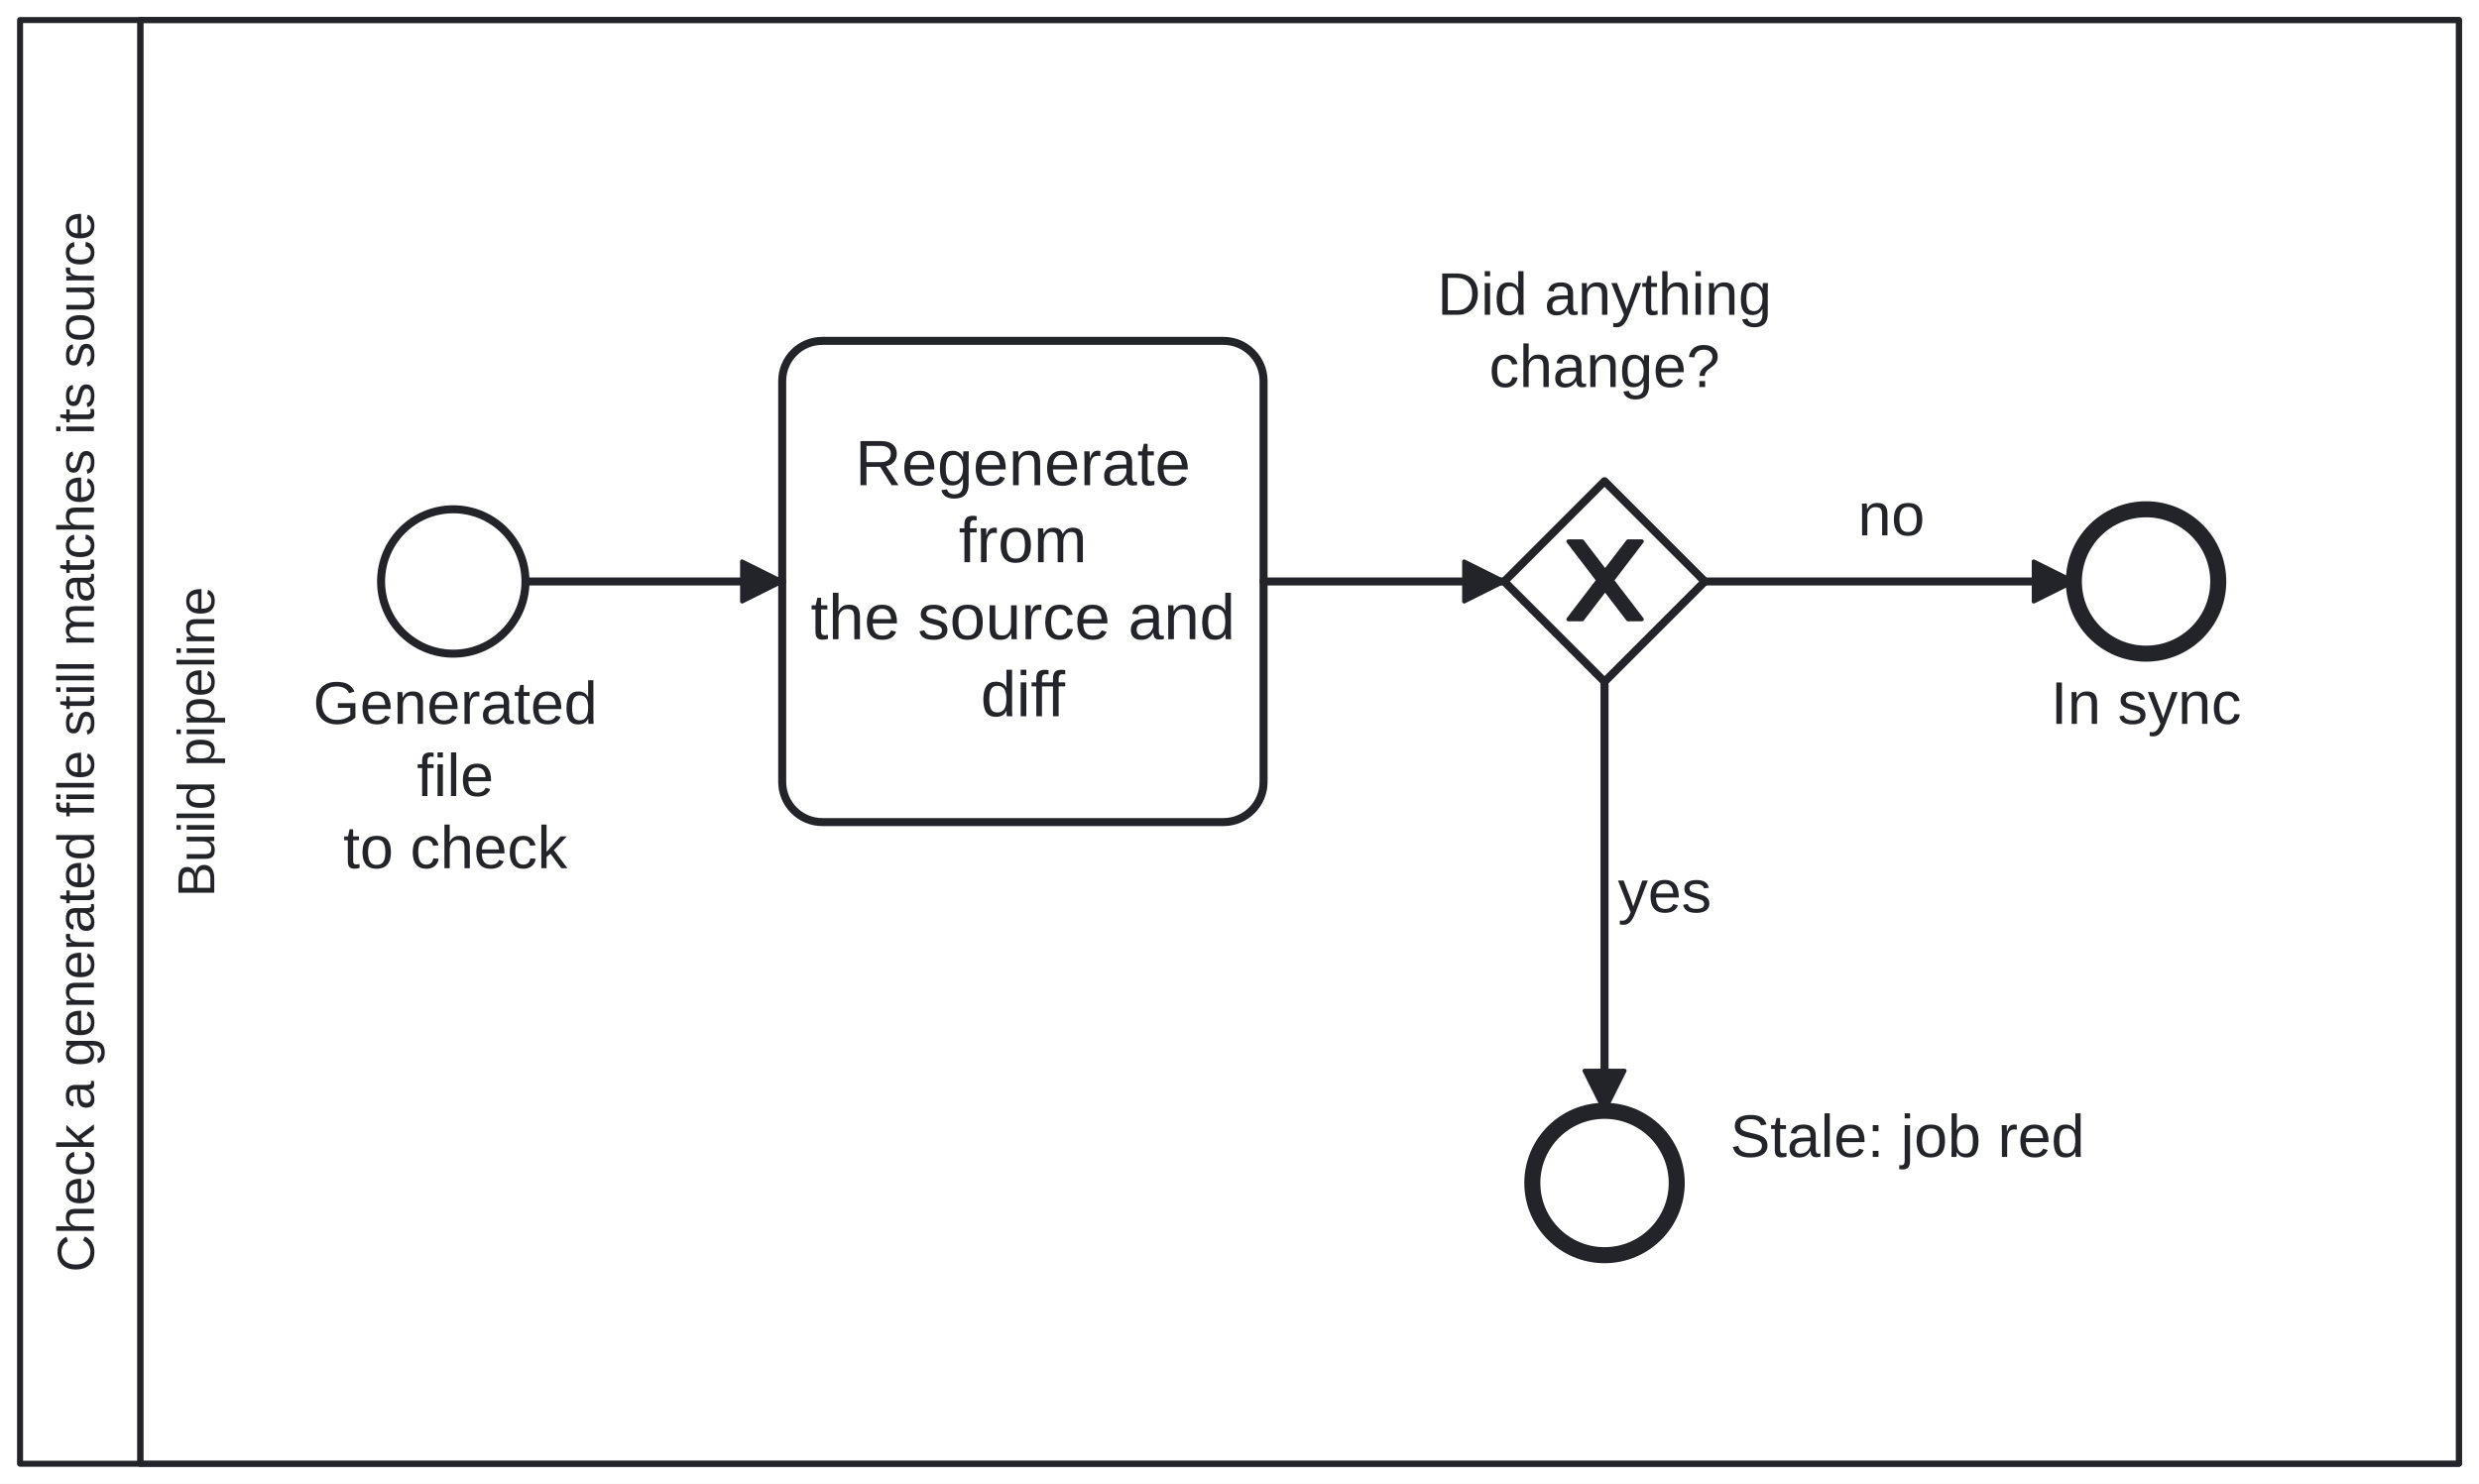
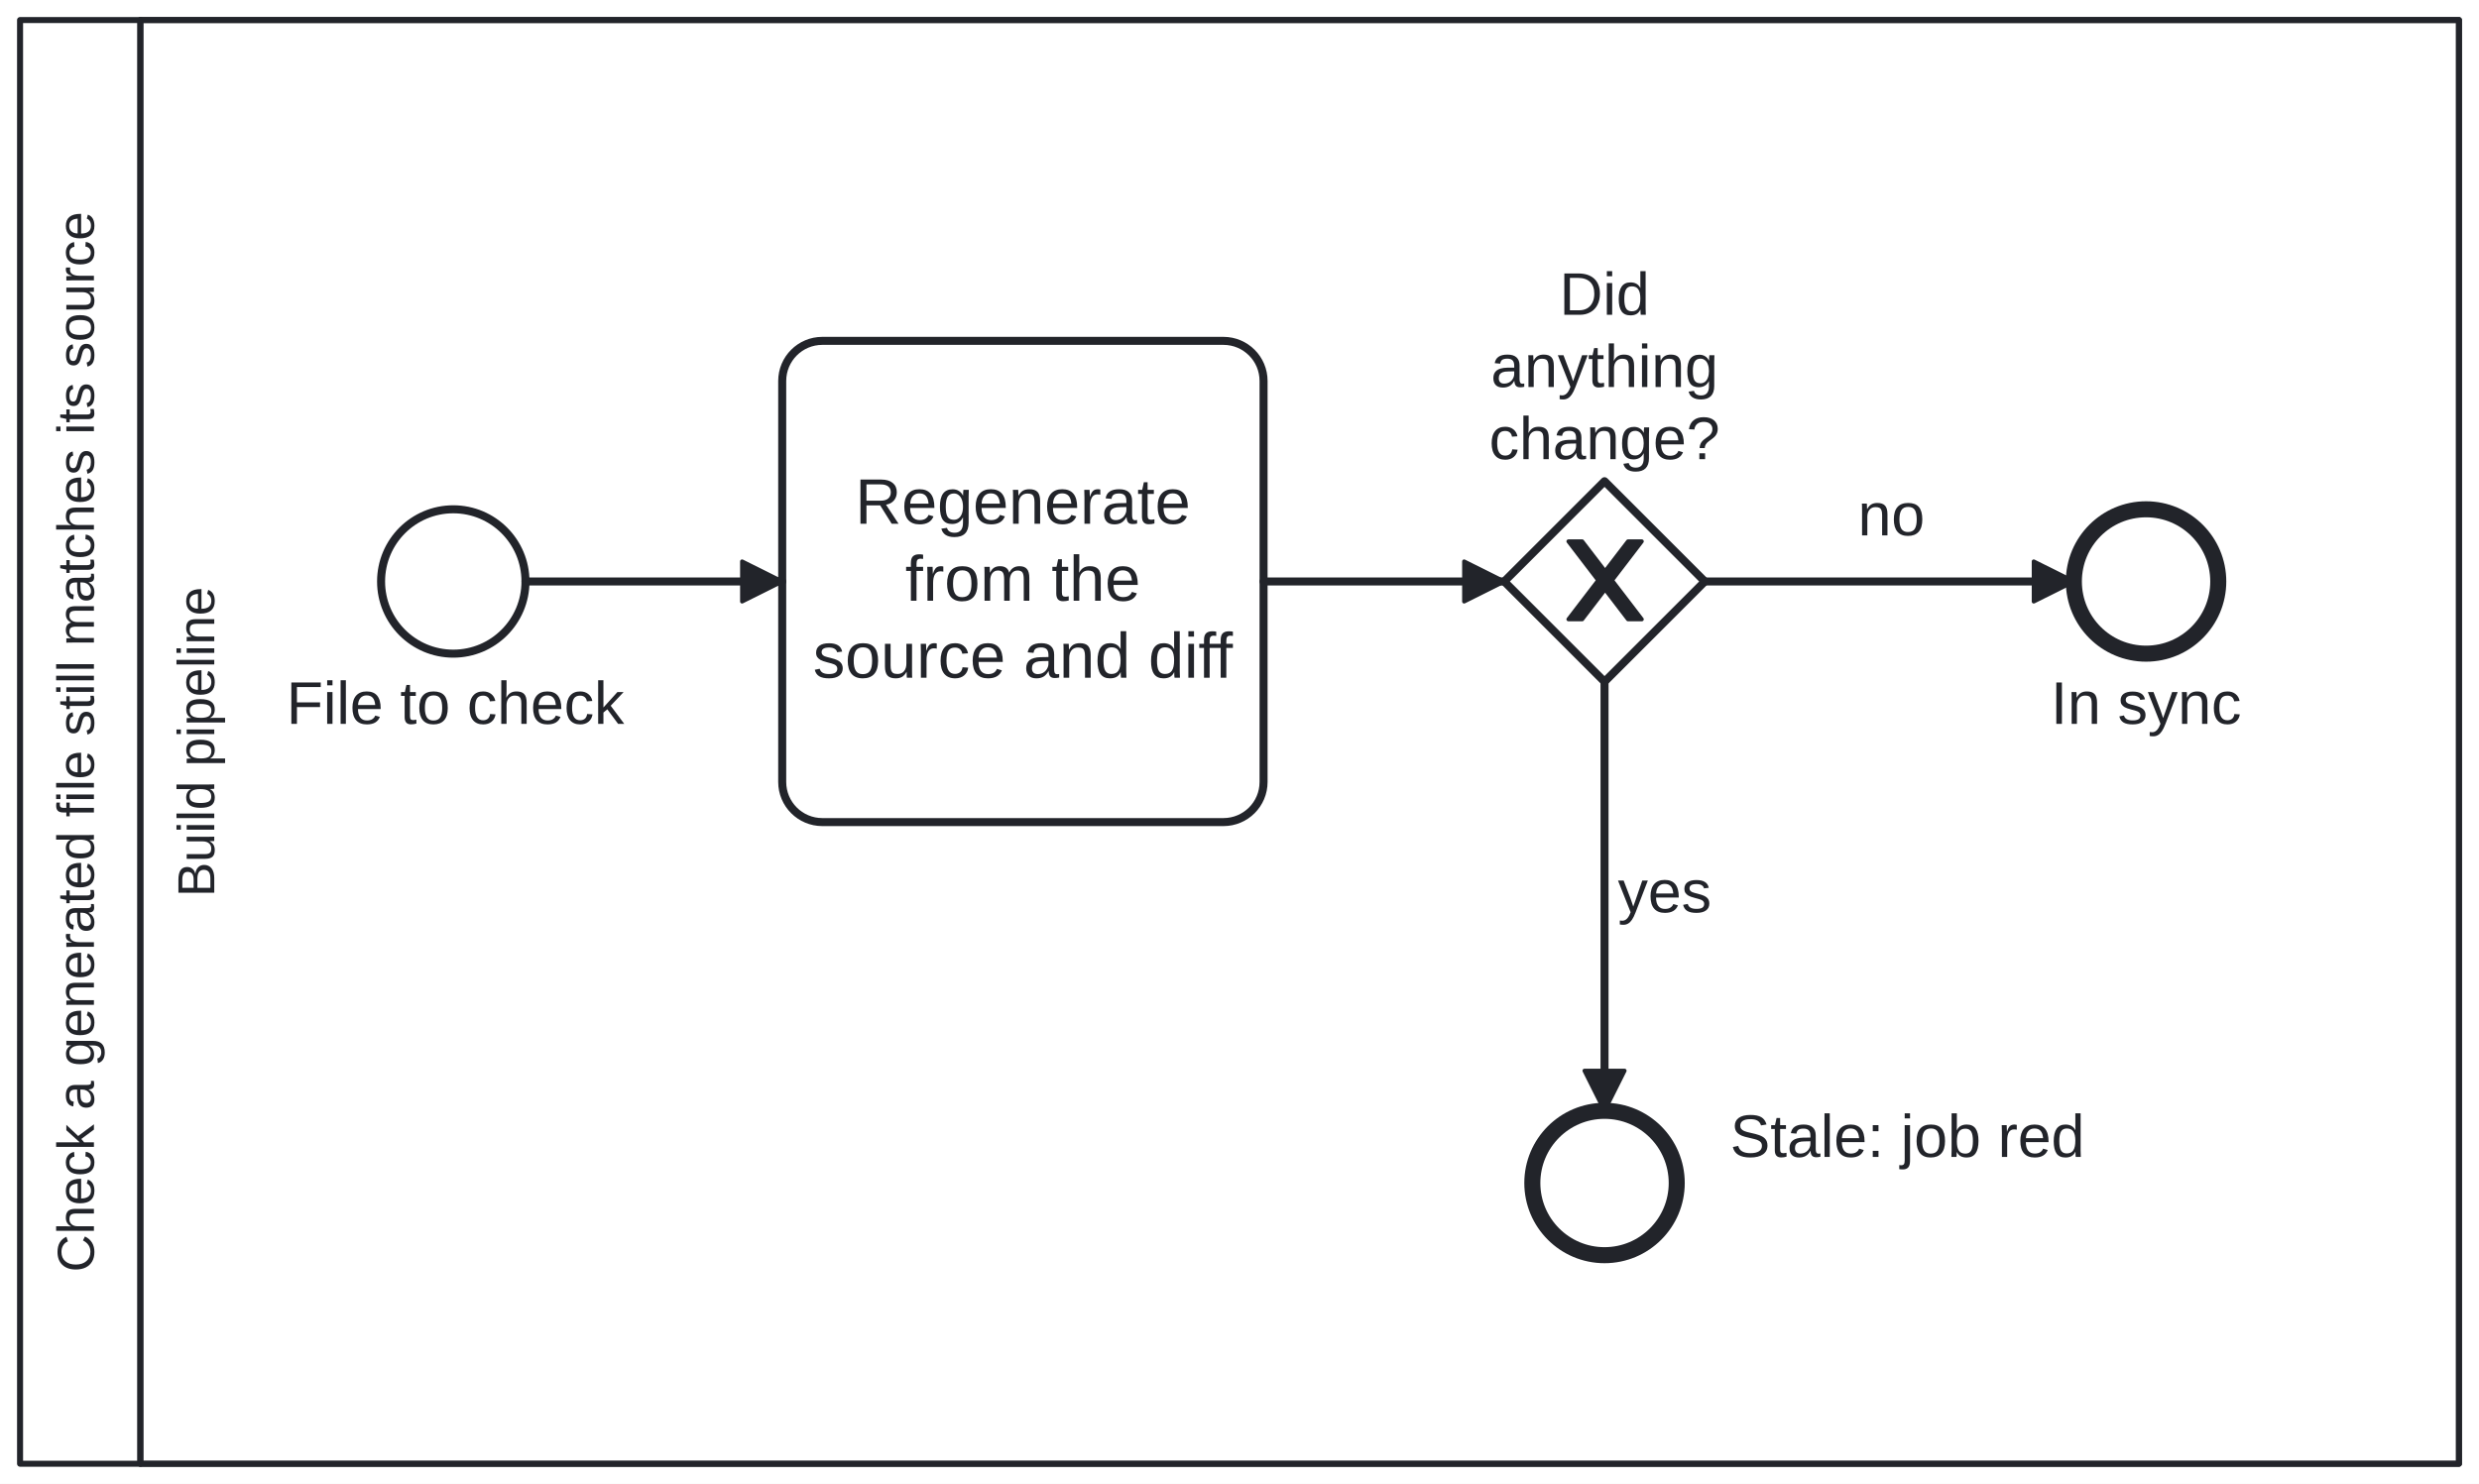
<svg xmlns="http://www.w3.org/2000/svg" width="100%" style="max-width:100%;height:auto" viewBox="55 55 618 370" version="1.1">
  <rect x="55" y="55" width="618" height="370" fill="#ffffff" />
  <g class="djs-group">
    <g class="djs-element djs-shape" data-element-id="Participant_Process_GeneratedFileDrift" style="display: block;" transform="matrix(1 0 0 1 60 60)">
      <g class="djs-visual">
        <rect x="0" y="0" width="608" height="360" rx="0" ry="0" style="stroke-linecap: round; stroke-linejoin: round; stroke: rgb(34, 36, 42); stroke-width: 1.5px; fill: white; fill-opacity: 0.95;" />
        <path style="fill: none; stroke-linecap: round; stroke-linejoin: round; stroke: rgb(34, 36, 42); stroke-width: 1.5px;" d="M30,0L30,360" />
        <text lineHeight="1.05" class="djs-label" transform="matrix(-1.83697e-16 -1 1 -1.83697e-16 0 360)" style="font-family: Arial, sans-serif; font-size: 13px; font-weight: normal; fill: rgb(34, 36, 42);">
          <tspan x="47.772" y="18.413">Check a generated file still matches its source</tspan>
        </text>
      </g>
      <rect class="djs-hit djs-hit-all" x="0" y="0" width="608" height="360" style="fill: none; stroke-opacity: 0; stroke: white; stroke-width: 15px;" />
    </g>
    <g class="djs-children">
      <g class="djs-group">
        <g class="djs-element djs-shape" data-element-id="Lane_Ci" style="display: block;" transform="matrix(1 0 0 1 90 60)">
          <g class="djs-visual">
            <rect x="0" y="0" width="578" height="360" rx="0" ry="0" style="stroke-linecap: round; stroke-linejoin: round; stroke: rgb(34, 36, 42); stroke-width: 1.5px; fill: white; fill-opacity: 0.25;" />
            <text lineHeight="1.05" class="djs-label" transform="matrix(-1.83697e-16 -1 1 -1.83697e-16 0 360)" style="font-family: Arial, sans-serif; font-size: 13px; font-weight: normal; fill: rgb(34, 36, 42);">
              <tspan x="141.333" y="18.413">Build pipeline</tspan>
            </text>
          </g>
          <rect class="djs-hit djs-hit-all" x="0" y="0" width="578" height="360" style="fill: none; stroke-opacity: 0; stroke: white; stroke-width: 15px;" />
        </g>
      </g>
      <g class="djs-group">
        <g class="djs-element djs-shape" data-element-id="Start_Change" style="display: block;" transform="matrix(1 0 0 1 150 182)">
          <g class="djs-visual">
            <circle cx="18" cy="18" r="18" style="stroke-linecap: round; stroke-linejoin: round; stroke: rgb(34, 36, 42); stroke-width: 2px; fill: white; fill-opacity: 0.95;" />
          </g>
          <rect class="djs-hit djs-hit-all" x="0" y="0" width="36" height="36" style="fill: none; stroke-opacity: 0; stroke: white; stroke-width: 15px;" />
        </g>
      </g>
      <g class="djs-group">
-         <g class="djs-element djs-shape" data-element-id="Start_Change_label" style="display: block;" transform="matrix(1 0 0 1 133 222)">
+         <g class="djs-element djs-shape" data-element-id="Start_Change_label" style="display: block;" transform="matrix(1 0 0 1 126 222)">
          <g class="djs-visual">
            <text lineHeight="1.2" class="djs-label" style="font-family: Arial, sans-serif; font-size: 15px; font-weight: normal; fill: rgb(34, 36, 42);">
-               <tspan x="0.058" y="13.5">Generated </tspan>
-               <tspan x="25.913" y="31.5">file</tspan>
-               <tspan x="7.569" y="49.5">to check</tspan>
+               <tspan x="0.4" y="13.5">File to check</tspan>
            </text>
          </g>
-           <rect class="djs-hit djs-hit-all" x="0" y="0" width="71" height="54" style="fill: none; stroke-opacity: 0; stroke: white; stroke-width: 15px;" />
+           <rect class="djs-hit djs-hit-all" x="0" y="0" width="85" height="18" style="fill: none; stroke-opacity: 0; stroke: white; stroke-width: 15px;" />
        </g>
      </g>
      <g class="djs-group">
        <g class="djs-element djs-shape" data-element-id="Task_Check" style="display: block;" transform="matrix(1 0 0 1 250 140)">
          <g class="djs-visual">
            <rect x="0" y="0" width="120" height="120" rx="10" ry="10" style="stroke-linecap: round; stroke-linejoin: round; stroke: rgb(34, 36, 42); stroke-width: 2px; fill: white; fill-opacity: 0.95;" />
            <text lineHeight="1.2" class="djs-label" style="font-family: Arial, sans-serif; font-size: 16px; font-weight: normal; fill: rgb(34, 36, 42);">
-               <tspan x="18.191" y="36">Regenerate </tspan>
-               <tspan x="44" y="55.2">from</tspan>
-               <tspan x="7.074" y="74.4">the source and </tspan>
-               <tspan x="49.473" y="93.6">diff</tspan>
+               <tspan x="18.191" y="45.6">Regenerate </tspan>
+               <tspan x="30.656" y="64.8">from the </tspan>
+               <tspan x="7.668" y="84">source and diff</tspan>
            </text>
          </g>
          <rect class="djs-hit djs-hit-all" x="0" y="0" width="120" height="120" style="fill: none; stroke-opacity: 0; stroke: white; stroke-width: 15px;" />
        </g>
      </g>
      <g class="djs-group">
        <g class="djs-element djs-shape" data-element-id="GW_Drift" style="display: block;" transform="matrix(1 0 0 1 430 175)">
          <g class="djs-visual">
            <polygon points="25,0 50,25 25,50 0,25" style="stroke-linecap: round; stroke-linejoin: round; stroke: rgb(34, 36, 42); stroke-width: 2px; fill: white; fill-opacity: 0.95;" />
            <path d="m 16,15 7.429,9.714 -7.429,9.714 3.429,0 5.714,-7.464 5.714,7.464 3.429,0 -7.429,-9.714 7.429,-9.714 -3.429,0 -5.714,7.464 -5.714,-7.464 -3.429,0 z" style="fill: rgb(34, 36, 42); stroke-linecap: round; stroke-linejoin: round; stroke: rgb(34, 36, 42); stroke-width: 1px;" />
          </g>
          <rect class="djs-hit djs-hit-all" x="0" y="0" width="50" height="50" style="fill: none; stroke-opacity: 0; stroke: white; stroke-width: 15px;" />
        </g>
      </g>
      <g class="djs-group">
        <g class="djs-element djs-shape" data-element-id="GW_Drift_label" style="display: block;" transform="matrix(1 0 0 1 413 120)">
          <g class="djs-visual">
            <text lineHeight="1.2" class="djs-label" style="font-family: Arial, sans-serif; font-size: 15px; font-weight: normal; fill: rgb(34, 36, 42);">
-               <tspan x="0.307" y="13.5">Did anything</tspan>
-               <tspan x="13.223" y="31.5">change?</tspan>
+               <tspan x="30.746" y="13.5">Did </tspan>
+               <tspan x="13.644" y="31.5">anything </tspan>
+               <tspan x="13.223" y="49.5">change?</tspan>
            </text>
          </g>
          <rect class="djs-hit djs-hit-all" x="0" y="0" width="84" height="36" style="fill: none; stroke-opacity: 0; stroke: white; stroke-width: 15px;" />
        </g>
      </g>
      <g class="djs-group">
        <g class="djs-element djs-shape" data-element-id="End_Clean" style="display: block;" transform="matrix(1 0 0 1 572 182)">
          <g class="djs-visual">
            <circle cx="18" cy="18" r="18" style="stroke-linecap: round; stroke-linejoin: round; stroke: rgb(34, 36, 42); stroke-width: 4px; fill: white; fill-opacity: 0.95;" />
          </g>
          <rect class="djs-hit djs-hit-all" x="0" y="0" width="36" height="36" style="fill: none; stroke-opacity: 0; stroke: white; stroke-width: 15px;" />
        </g>
      </g>
      <g class="djs-group">
        <g class="djs-element djs-shape" data-element-id="End_Clean_label" style="display: block;" transform="matrix(1 0 0 1 566 222)">
          <g class="djs-visual">
            <text lineHeight="1.2" class="djs-label" style="font-family: Arial, sans-serif; font-size: 15px; font-weight: normal; fill: rgb(34, 36, 42);">
              <tspan x="0.24" y="13.5">In sync</tspan>
            </text>
          </g>
          <rect class="djs-hit djs-hit-all" x="0" y="0" width="48" height="18" style="fill: none; stroke-opacity: 0; stroke: white; stroke-width: 15px;" />
        </g>
      </g>
      <g class="djs-group">
        <g class="djs-element djs-shape" data-element-id="End_Drift" style="display: block;" transform="matrix(1 0 0 1 437 332)">
          <g class="djs-visual">
            <circle cx="18" cy="18" r="18" style="stroke-linecap: round; stroke-linejoin: round; stroke: rgb(34, 36, 42); stroke-width: 4px; fill: white; fill-opacity: 0.95;" />
          </g>
          <rect class="djs-hit djs-hit-all" x="0" y="0" width="36" height="36" style="fill: none; stroke-opacity: 0; stroke: white; stroke-width: 15px;" />
        </g>
      </g>
      <g class="djs-group">
        <g class="djs-element djs-shape" data-element-id="End_Drift_label" style="display: block;" transform="matrix(1 0 0 1 486 330)">
          <g class="djs-visual">
            <text lineHeight="1.2" class="djs-label" style="font-family: Arial, sans-serif; font-size: 15px; font-weight: normal; fill: rgb(34, 36, 42);">
              <tspan x="0.306" y="13.5">Stale: job red</tspan>
            </text>
          </g>
          <rect class="djs-hit djs-hit-all" x="0" y="0" width="89" height="18" style="fill: none; stroke-opacity: 0; stroke: white; stroke-width: 15px;" />
        </g>
      </g>
      <g class="djs-group">
        <g class="djs-element djs-connection" data-element-id="Flow_GD_1" style="display: block;">
          <g class="djs-visual">
            <defs>
              <marker id="folio-marker-1" viewBox="0 0 20 20" refX="11" refY="10" markerWidth="10" markerHeight="10" orient="auto">
                <path d="M 1 5 L 11 10 L 1 15 Z" style="stroke-linecap: round; stroke-linejoin: round; stroke: rgb(34, 36, 42); stroke-width: 1px; fill: rgb(34, 36, 42);" />
              </marker>
            </defs>
            <path data-corner-radius="5" style="fill: none; stroke-linecap: round; stroke-linejoin: round; stroke: rgb(34, 36, 42); stroke-width: 2px; marker-end: url('#folio-marker-1');" d="M186,200L250,200" />
          </g>
          <path d="M186,200L250,200" class="djs-hit djs-hit-stroke" style="fill: none; stroke-opacity: 0; stroke: white; stroke-width: 15px;" />
        </g>
      </g>
      <g class="djs-group">
        <g class="djs-element djs-connection" data-element-id="Flow_GD_2" style="display: block;">
          <g class="djs-visual">
            <defs>
              <marker id="folio-marker-2" viewBox="0 0 20 20" refX="11" refY="10" markerWidth="10" markerHeight="10" orient="auto">
                <path d="M 1 5 L 11 10 L 1 15 Z" style="stroke-linecap: round; stroke-linejoin: round; stroke: rgb(34, 36, 42); stroke-width: 1px; fill: rgb(34, 36, 42);" />
              </marker>
            </defs>
            <path data-corner-radius="5" style="fill: none; stroke-linecap: round; stroke-linejoin: round; stroke: rgb(34, 36, 42); stroke-width: 2px; marker-end: url('#folio-marker-2');" d="M370,200L430,200" />
          </g>
          <path d="M370,200L430,200" class="djs-hit djs-hit-stroke" style="fill: none; stroke-opacity: 0; stroke: white; stroke-width: 15px;" />
        </g>
      </g>
      <g class="djs-group">
        <g class="djs-element djs-connection" data-element-id="Flow_GD_3" style="display: block;">
          <g class="djs-visual">
            <defs>
              <marker id="folio-marker-3" viewBox="0 0 20 20" refX="11" refY="10" markerWidth="10" markerHeight="10" orient="auto">
                <path d="M 1 5 L 11 10 L 1 15 Z" style="stroke-linecap: round; stroke-linejoin: round; stroke: rgb(34, 36, 42); stroke-width: 1px; fill: rgb(34, 36, 42);" />
              </marker>
            </defs>
            <path data-corner-radius="5" style="fill: none; stroke-linecap: round; stroke-linejoin: round; stroke: rgb(34, 36, 42); stroke-width: 2px; marker-end: url('#folio-marker-3');" d="M480,200L572,200" />
          </g>
          <path d="M480,200L572,200" class="djs-hit djs-hit-stroke" style="fill: none; stroke-opacity: 0; stroke: white; stroke-width: 15px;" />
        </g>
      </g>
      <g class="djs-group">
        <g class="djs-element djs-shape" data-element-id="Flow_GD_3_label" style="display: block;" transform="matrix(1 0 0 1 518 175)">
          <g class="djs-visual">
            <text lineHeight="1.2" class="djs-label" style="font-family: Arial, sans-serif; font-size: 15px; font-weight: normal; fill: rgb(34, 36, 42);">
              <tspan x="0.158" y="13.5">no</tspan>
            </text>
          </g>
          <rect class="djs-hit djs-hit-all" x="0" y="0" width="17" height="18" style="fill: none; stroke-opacity: 0; stroke: white; stroke-width: 15px;" />
        </g>
      </g>
      <g class="djs-group">
        <g class="djs-element djs-connection" data-element-id="Flow_GD_4" style="display: block;">
          <g class="djs-visual">
            <defs>
              <marker id="folio-marker-4" viewBox="0 0 20 20" refX="11" refY="10" markerWidth="10" markerHeight="10" orient="auto">
                <path d="M 1 5 L 11 10 L 1 15 Z" style="stroke-linecap: round; stroke-linejoin: round; stroke: rgb(34, 36, 42); stroke-width: 1px; fill: rgb(34, 36, 42);" />
              </marker>
            </defs>
            <path data-corner-radius="5" style="fill: none; stroke-linecap: round; stroke-linejoin: round; stroke: rgb(34, 36, 42); stroke-width: 2px; marker-end: url('#folio-marker-4');" d="M455,225L455,332" />
          </g>
          <path d="M455,225L455,332" class="djs-hit djs-hit-stroke" style="fill: none; stroke-opacity: 0; stroke: white; stroke-width: 15px;" />
        </g>
      </g>
      <g class="djs-group">
        <g class="djs-element djs-shape" data-element-id="Flow_GD_4_label" style="display: block;" transform="matrix(1 0 0 1 458 269)">
          <g class="djs-visual">
            <text lineHeight="1.2" class="djs-label" style="font-family: Arial, sans-serif; font-size: 15px; font-weight: normal; fill: rgb(34, 36, 42);">
              <tspan x="0.329" y="13.5">yes</tspan>
            </text>
          </g>
          <rect class="djs-hit djs-hit-all" x="0" y="0" width="24" height="18" style="fill: none; stroke-opacity: 0; stroke: white; stroke-width: 15px;" />
        </g>
      </g>
    </g>
  </g>
</svg>
